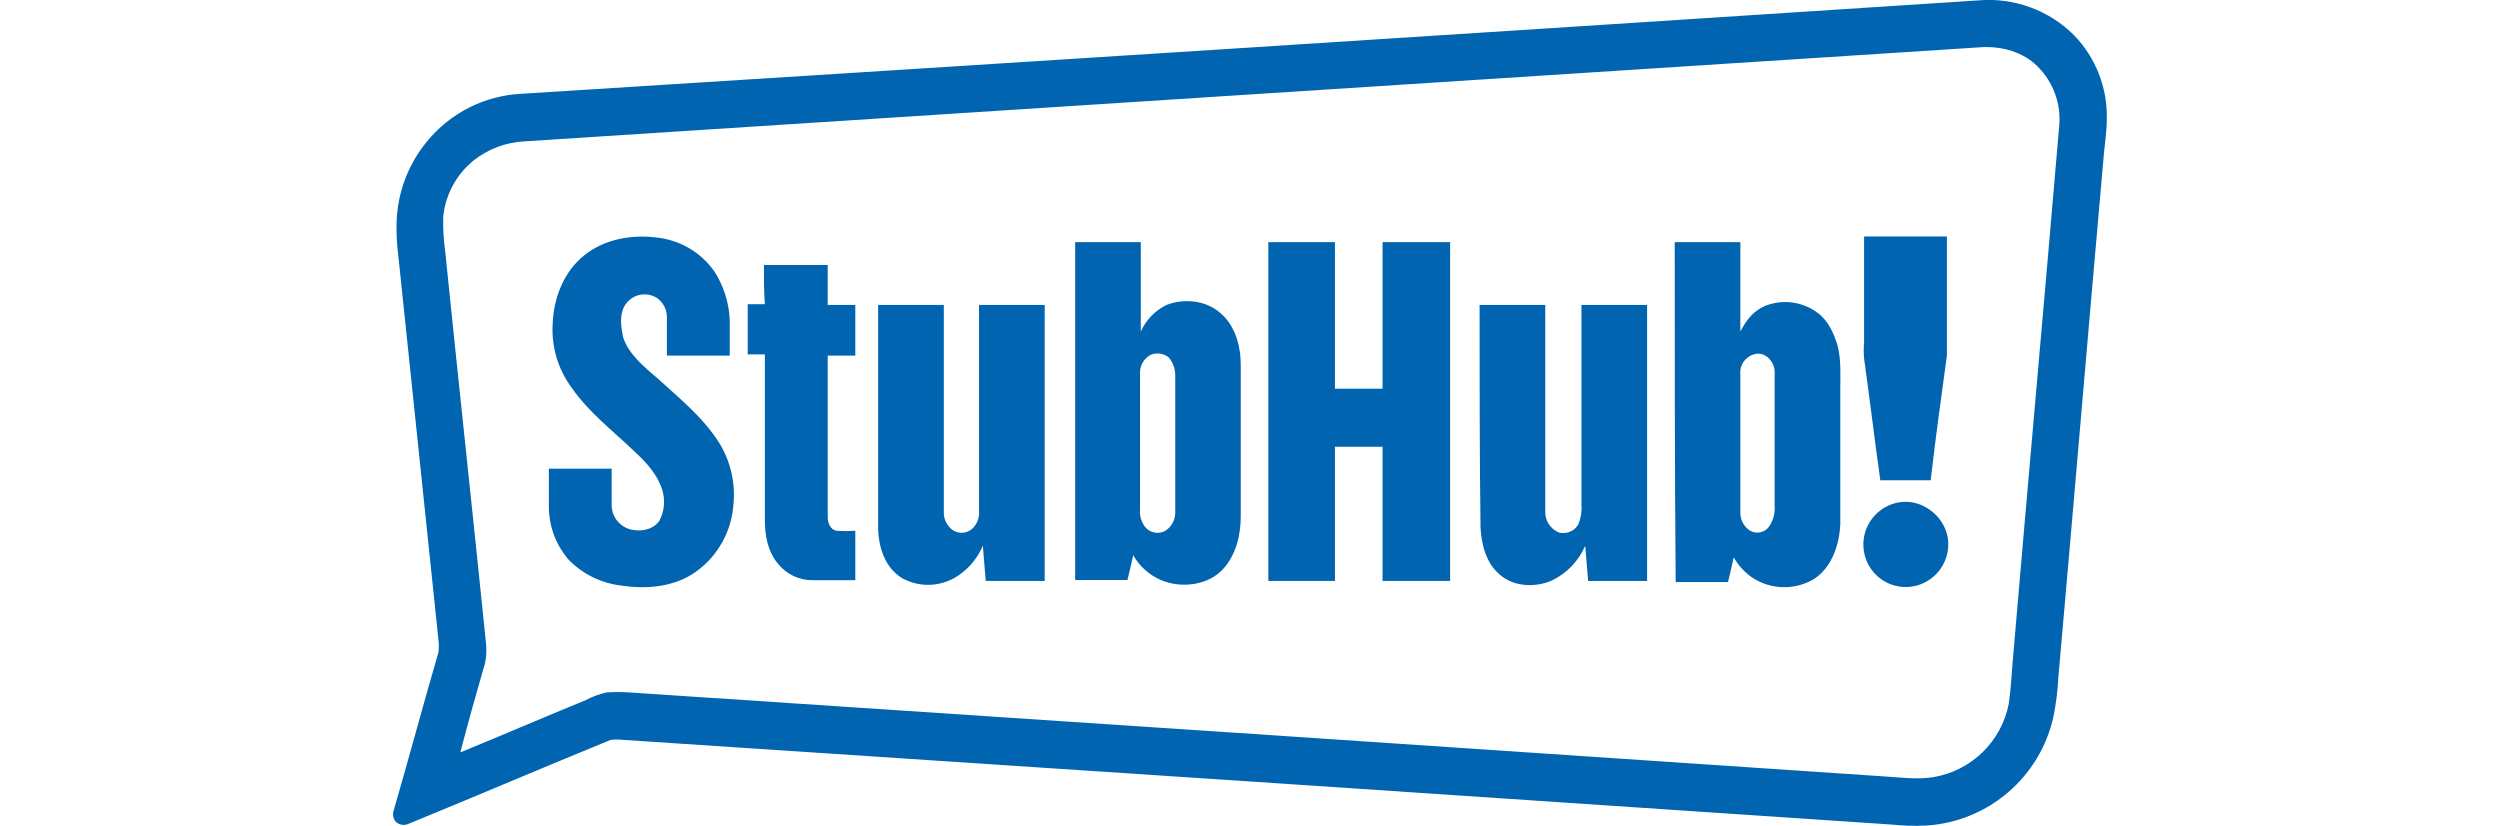
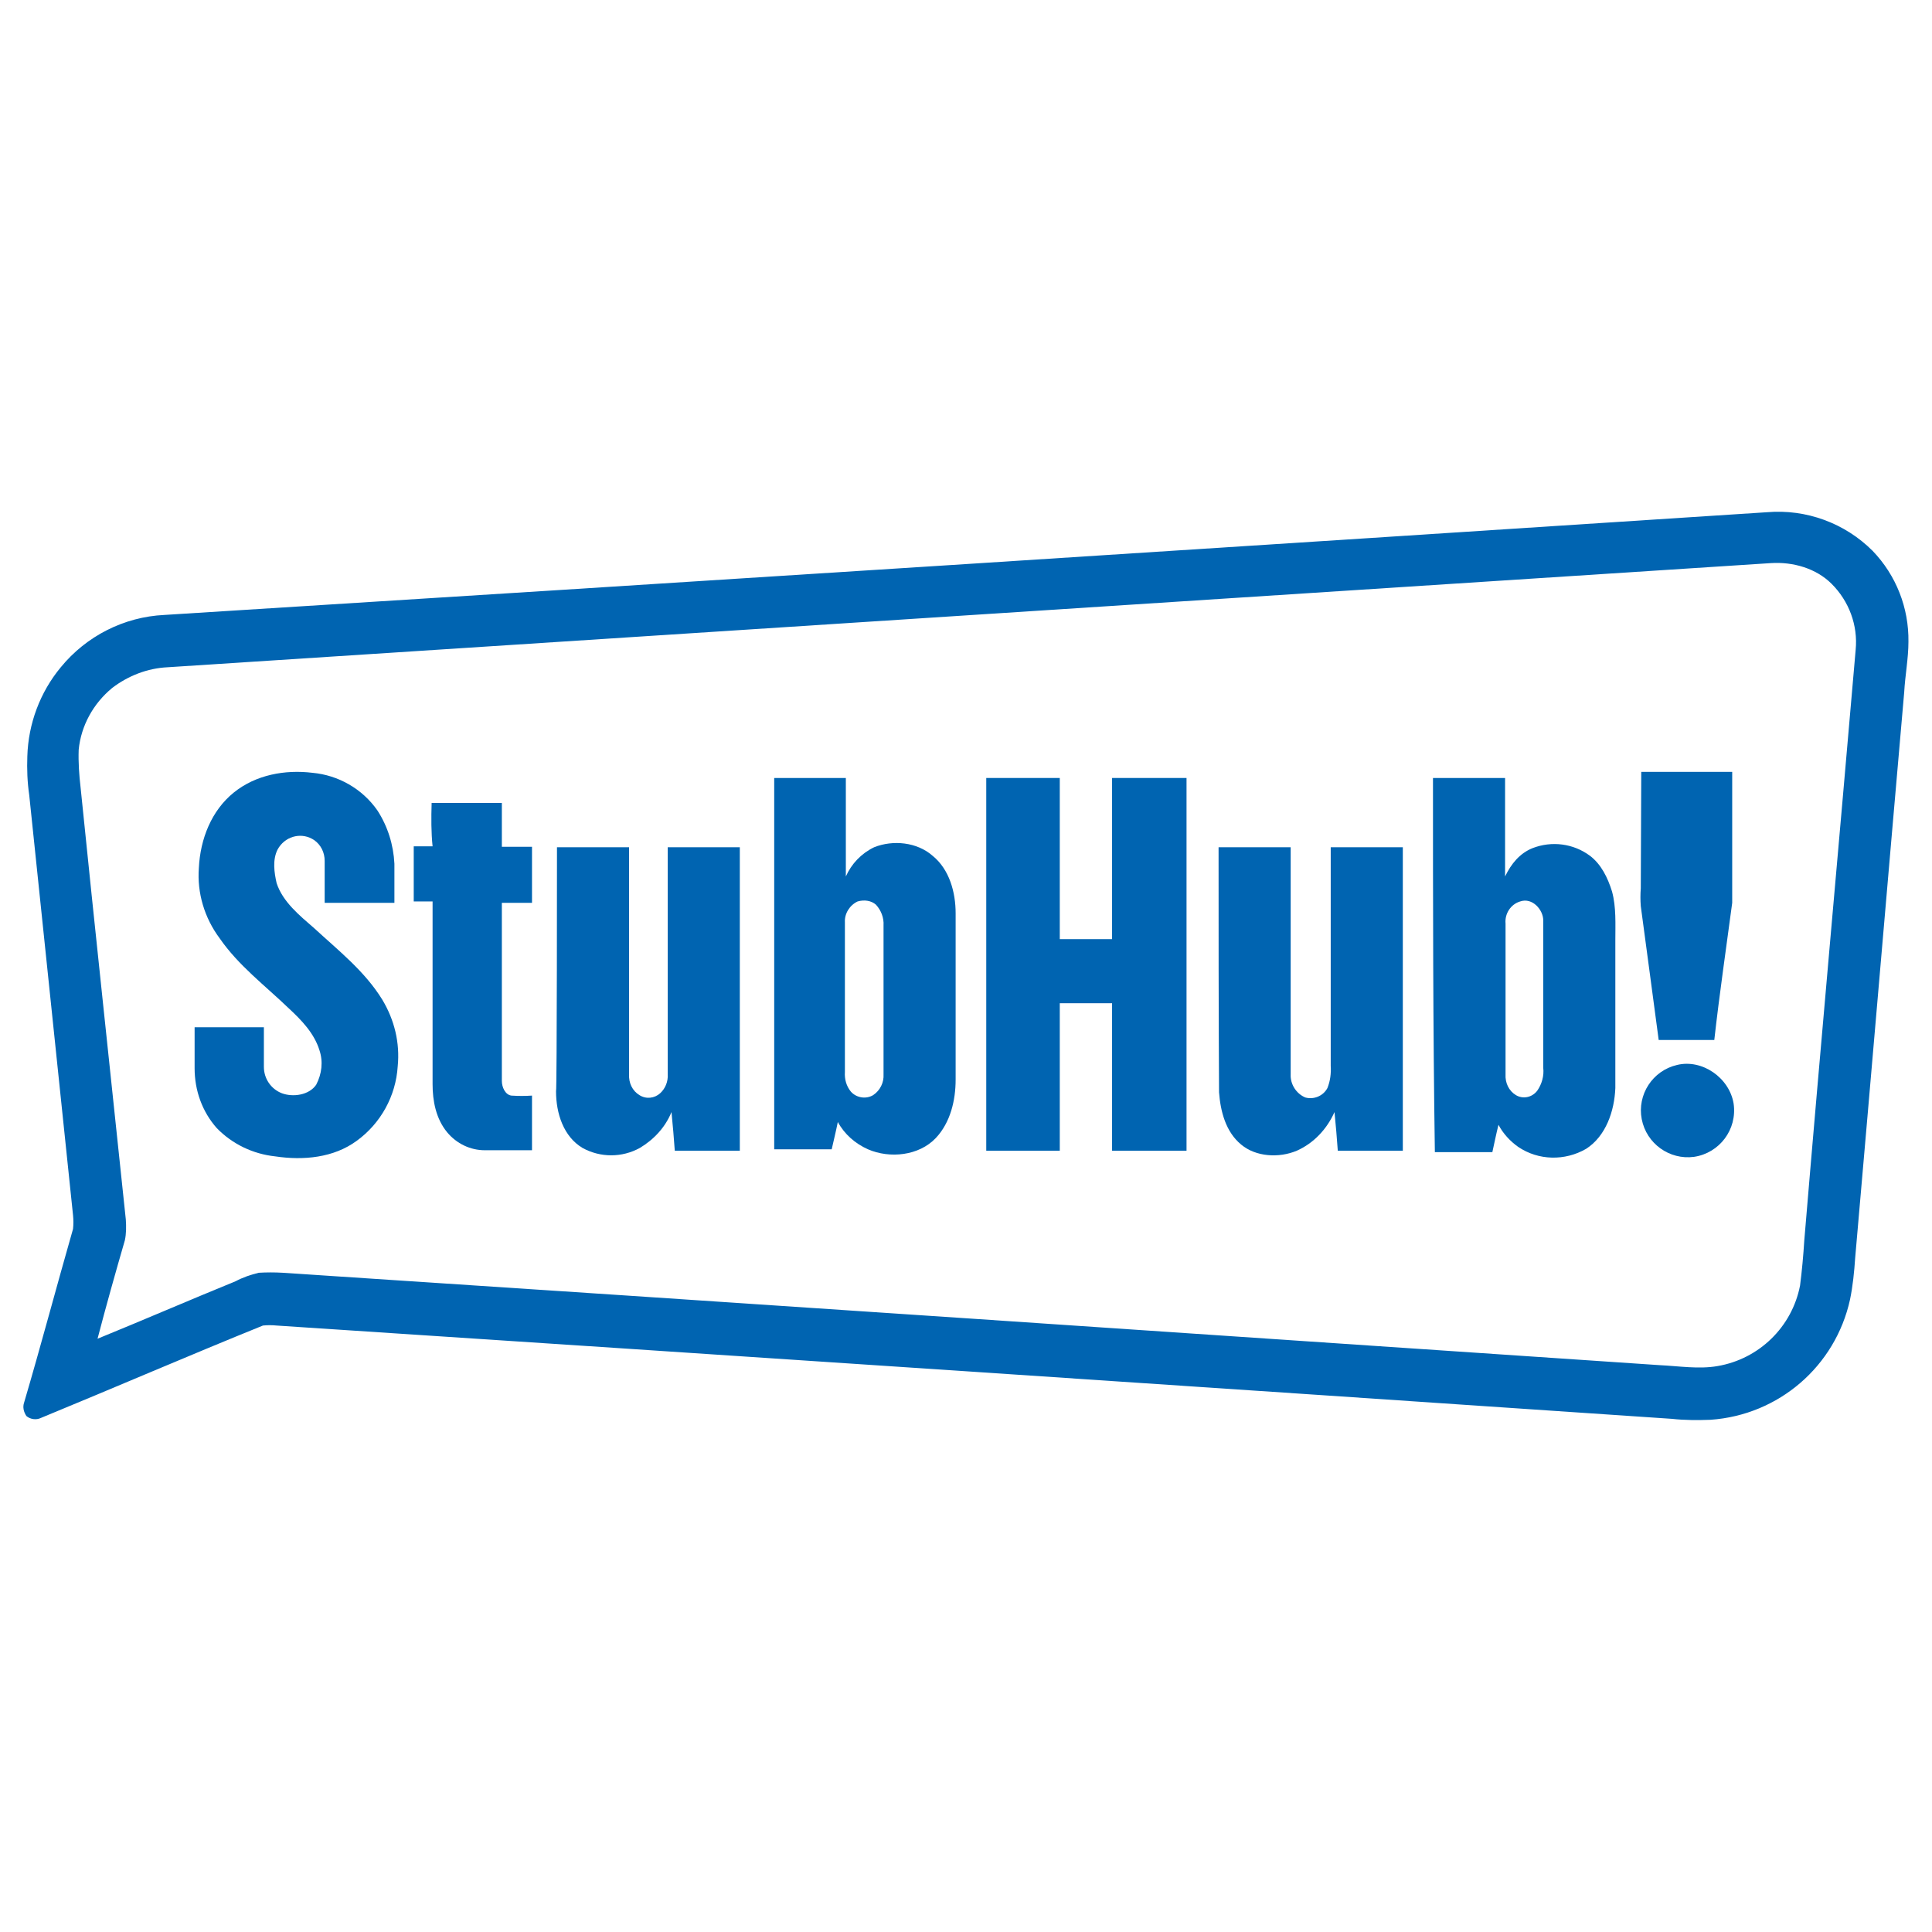
- <svg xmlns="http://www.w3.org/2000/svg" id="Layer_1" data-name="Layer 1" height="37px" width="112px" viewBox="0 0 400 192.78">
-   <defs>
-     <style>.cls-1{fill:#0064b1;fill-rule:evenodd;}</style>
-   </defs>
-   <path class="cls-1" d="M370,.09a28.2,28.2,0,0,1,22.44,8.22A27.23,27.23,0,0,1,400,27.64c0,3.55-.67,7.11-.89,10.66-3.55,40-6.89,80-10.44,120a61.05,61.05,0,0,1-1.11,8.88A32.47,32.47,0,0,1,358,192.69a52,52,0,0,1-8.22-.22q-147.94-10-296.11-19.77a12.7,12.7,0,0,0-2.89,0C35,179.14,19.46,185.8,3.69,192.25a2.74,2.74,0,0,1-3.11-.45,2.82,2.82,0,0,1-.45-2.66C3.69,176.92,7,164.48,10.57,152.26a12.15,12.15,0,0,0,0-2.89L1.24,60.07A50.08,50.08,0,0,1,.8,51.85,31,31,0,0,1,7.91,33a30.43,30.43,0,0,1,22-11.11Q199.84,11.21,370,.09ZM30.57,33a20.85,20.85,0,0,0-11.78,4.44,19.44,19.44,0,0,0-7.11,13.11,48.8,48.8,0,0,0,.45,8c3.11,30.65,6.44,61.09,9.55,91.74a15.06,15.06,0,0,1-.22,4.44c-2,6.89-4,14-5.78,20.89,9.78-4,19.55-8.22,29.33-12.22a18.15,18.15,0,0,1,4.88-1.78,39.6,39.6,0,0,1,5.11,0q146,9.66,292.12,19.55c4.22.22,8.44.89,12.44.22a21.53,21.53,0,0,0,17.55-17.1c.44-3.11.66-6.45.89-9.56,3.55-41.76,7.33-83.52,10.88-125.28a17.28,17.28,0,0,0-5.11-14c-3.33-3.33-8.22-4.66-12.88-4.44L30.57,33Z" />
-   <path class="cls-1" d="M44.56,59.63c4.67-3.78,10.89-4.89,16.66-4.22A18.89,18.89,0,0,1,75,63.4a22.65,22.65,0,0,1,3.56,11.33V83H63.89V74.07a5.49,5.49,0,0,0-2.22-4.45,5.39,5.39,0,0,0-7.78,2c-1.11,2.23-.67,4.89-.22,7.11,1.33,4,4.89,6.89,8,9.55,5.11,4.67,10.66,9.11,14.44,15.11a23,23,0,0,1,3.33,14.22,21.13,21.13,0,0,1-8.67,15.77c-4.88,3.55-11.33,4.22-17.32,3.33a20.56,20.56,0,0,1-12.44-6,19,19,0,0,1-4.67-12.66v-8.66H51v8.44a5.83,5.83,0,0,0,3.78,5.55c2.44.89,5.78.45,7.33-1.77a9.42,9.42,0,0,0,.67-7.34c-1.11-3.55-3.78-6.44-6.45-8.88-5.1-4.89-10.66-9.11-14.66-14.88a22.71,22.71,0,0,1-4.44-14.89c.22-6.22,2.67-12.22,7.33-16Z" />
-   <path class="cls-1" d="M343.34,55.19h19.33V83c-1.33,9.78-2.67,19.33-3.78,29.1H347.12c-1.33-9.55-2.45-18.88-3.78-28.43a21.69,21.69,0,0,1,0-3.78V55.19Z" />
-   <path class="cls-1" d="M159.19,56.52h15.32V77.4a12.62,12.62,0,0,1,6-6.22c4-1.56,9.11-1.11,12.44,1.78,3.56,2.88,4.89,7.77,4.89,12.21v35.32c0,4.45-1.11,9.11-4.22,12.44-3.56,3.78-9.78,4.45-14.44,2.45a13.54,13.54,0,0,1-6.44-5.78c-.45,2-.89,4-1.34,5.78H159.19V56.52ZM177,82.73a4.67,4.67,0,0,0-2.67,4.44v31.77a5.7,5.7,0,0,0,1.33,4.22,3.71,3.71,0,0,0,4.67.67,5,5,0,0,0,2.22-4.45V87.84A6.39,6.39,0,0,0,181,83.4a4.32,4.32,0,0,0-4-.67Z" />
-   <path class="cls-1" d="M204.28,56.52h15.55V90.73h11.11V56.52h15.77V135.6H230.94V104.28H219.83V135.6H204.28V56.52Z" />
-   <path class="cls-1" d="M299.14,56.52h15.32V77.4c1.34-2.67,3.11-4.89,5.78-6A12.65,12.65,0,0,1,332.46,73c2.44,1.77,3.77,4.66,4.66,7.55.89,3.33.67,6.89.67,10.44v31.32c-.22,4.89-2,10.22-6.22,12.89a13.57,13.57,0,0,1-14.44-.45,14.2,14.2,0,0,1-4.22-4.66c-.45,2-.89,4-1.33,5.77H299.36c-.22-26.65-.22-53.09-.22-79.3Zm18.43,26.21a4.38,4.38,0,0,0-3.11,4.67v32a5,5,0,0,0,2.22,4.45,3.4,3.4,0,0,0,4.45-.89,7.42,7.42,0,0,0,1.33-4.89V86.73c0-2.22-2.22-4.89-4.89-4Z" />
-   <path class="cls-1" d="M86.55,61.85h14.88v9.33h6.44V83h-6.44v37.77c0,1.33.67,2.88,2,3.11a29.91,29.91,0,0,0,4.44,0v11.55h-10a10.21,10.21,0,0,1-8-3.78c-2.45-2.89-3.11-6.66-3.11-10.22V82.73h-4V71h4c-.22-2.89-.22-6-.22-9.11Z" />
-   <path class="cls-1" d="M113.2,71.18h15.33v48.2a5,5,0,0,0,2.22,4.45,3.72,3.72,0,0,0,4.45-.45,5,5,0,0,0,1.55-4V71.18h15.33V135.6H138.31c-.23-2.67-.45-5.33-.67-8.22a15.78,15.78,0,0,1-6.67,7.55,12.54,12.54,0,0,1-12.21,0c-4-2.44-5.56-7.33-5.56-12V71.18Z" />
-   <path class="cls-1" d="M253.6,71.18h15.32v48.2a5.13,5.13,0,0,0,3.11,4.89,4,4,0,0,0,4.67-2,10.76,10.76,0,0,0,.67-4.66V71.18h15.32V135.6H278.92c-.22-2.67-.44-5.33-.67-8.22a16,16,0,0,1-8,8.22c-3.78,1.56-8.67,1.33-11.78-1.33-3.33-2.67-4.44-7.11-4.66-11.11-.22-17.33-.22-34.65-.22-52Z" />
-   <path class="cls-1" d="M350.89,117.38c5.34-1.33,11.11,2.67,12,8.22a10,10,0,0,1-8.44,11.33,9.89,9.89,0,0,1-11.11-8,10,10,0,0,1,7.55-11.56Z" />
+ <svg xmlns="http://www.w3.org/2000/svg" version="1.1" id="Layer_1" x="0px" y="0px" viewBox="0 0 410 410" style="enable-background:new 0 0 410 410;" xml:space="preserve">
+   <style type="text/css">
+ 	.st0{fill-rule:evenodd;clip-rule:evenodd;fill:#0064B1;}
+ </style>
+   <g>
+     <path class="st0" d="M375,108.7c8.3-0.7,16.5,2.3,22.4,8.2c5,5.2,7.7,12.1,7.6,19.3c0,3.5-0.7,7.1-0.9,10.7   c-3.5,40-6.9,80-10.4,120c-0.2,3-0.5,6-1.1,8.9c-3.1,14.1-15.1,24.5-29.6,25.5c-2.7,0.1-5.5,0.1-8.2-0.2   c-98.6-6.7-197.3-13.3-296.1-19.8c-1-0.1-1.9-0.1-2.9,0c-15.8,6.4-31.3,13.1-47.1,19.6c-1,0.5-2.3,0.3-3.1-0.4   c-0.6-0.9-0.8-1.9-0.5-2.8c3.6-12.2,6.9-24.7,10.4-36.9c0.1-1,0.1-1.9,0-2.9l-9.3-89.2c-0.4-2.7-0.5-5.5-0.4-8.2   c0.2-6.9,2.7-13.6,7.1-18.9c5.4-6.6,13.4-10.7,22-11.1C148.2,123.4,261.6,116.1,375,108.7z M35.6,141.6c-4.3,0.2-8.4,1.8-11.8,4.4   c-4,3.3-6.6,8-7.1,13.1c-0.1,2.7,0.1,5.4,0.4,8c3.1,30.6,6.4,61.1,9.6,91.7c0.1,1.5,0.1,3-0.2,4.4c-2,6.9-4,14-5.8,20.9   c9.8-4,19.5-8.2,29.3-12.2c1.5-0.8,3.2-1.4,4.9-1.8c1.7-0.1,3.4-0.1,5.1,0c97.3,6.4,194.7,13,292.1,19.6c4.2,0.2,8.4,0.9,12.4,0.2   c8.8-1.5,15.8-8.3,17.5-17.1c0.4-3.1,0.7-6.4,0.9-9.6c3.5-41.8,7.3-83.5,10.9-125.3c0.5-5.2-1.4-10.3-5.1-14   c-3.3-3.3-8.2-4.7-12.9-4.4L35.6,141.6z" />
+     <path class="st0" d="M49.6,168.2c4.7-3.8,10.9-4.9,16.7-4.2c5.5,0.5,10.6,3.4,13.8,8c2.2,3.4,3.4,7.3,3.6,11.3v8.3H68.9v-8.9   c0-1.8-0.8-3.4-2.2-4.4c-2.5-1.7-5.8-1-7.5,1.5c-0.1,0.2-0.2,0.3-0.3,0.5c-1.1,2.2-0.7,4.9-0.2,7.1c1.3,4,4.9,6.9,8,9.6   c5.1,4.7,10.7,9.1,14.4,15.1c2.6,4.3,3.8,9.2,3.3,14.2c-0.4,6.3-3.6,12.1-8.7,15.8c-4.9,3.6-11.3,4.2-17.3,3.3   c-4.7-0.5-9.1-2.6-12.4-6c-3.1-3.5-4.7-8-4.7-12.7V218H56v8.4c0,2.5,1.5,4.7,3.8,5.6c2.4,0.9,5.8,0.4,7.3-1.8   c1.2-2.3,1.5-4.9,0.7-7.3c-1.1-3.6-3.8-6.4-6.5-8.9c-5.1-4.9-10.7-9.1-14.7-14.9c-3.2-4.3-4.8-9.6-4.4-14.9   C42.5,178,44.9,172,49.6,168.2L49.6,168.2z" />
+     <path class="st0" d="M348.3,163.8h19.3v27.8c-1.3,9.8-2.7,19.3-3.8,29.1H352c-1.3-9.6-2.5-18.9-3.8-28.4c-0.1-1.3-0.1-2.5,0-3.8   L348.3,163.8L348.3,163.8z" />
+     <path class="st0" d="M164.2,165.1h15.3V186c1.2-2.7,3.3-4.9,6-6.2c4-1.6,9.1-1.1,12.4,1.8c3.6,2.9,4.9,7.8,4.9,12.2v35.3   c0,4.4-1.1,9.1-4.2,12.4c-3.6,3.8-9.8,4.4-14.4,2.4c-2.7-1.2-5-3.2-6.4-5.8c-0.4,2-0.9,4-1.3,5.8h-12.2v-78.8H164.2z M182,191.3   c-1.7,0.8-2.8,2.6-2.7,4.4v31.8c-0.1,1.5,0.3,3,1.3,4.2c1.2,1.3,3.2,1.6,4.7,0.7c1.5-1,2.3-2.7,2.2-4.4v-31.6   c0.1-1.6-0.5-3.2-1.6-4.4C184.9,191.1,183.4,190.9,182,191.3z" />
+     <path class="st0" d="M209.3,165.1h15.6v34.2H236v-34.2h15.8v79.1H236v-31.3h-11.1v31.3h-15.6V165.1z" />
+     <path class="st0" d="M304.1,165.1h15.3V186c1.3-2.7,3.1-4.9,5.8-6c4.1-1.6,8.7-1,12.2,1.6c2.4,1.8,3.8,4.7,4.7,7.6   c0.9,3.3,0.7,6.9,0.7,10.4v31.3c-0.2,4.9-2,10.2-6.2,12.9c-4.5,2.6-10.1,2.5-14.4-0.4c-1.7-1.2-3.2-2.8-4.2-4.7   c-0.5,2-0.9,4-1.3,5.8h-12.2C304.1,217.8,304.1,191.4,304.1,165.1L304.1,165.1z M322.6,191.3c-2,0.6-3.3,2.6-3.1,4.7v32   c-0.1,1.8,0.7,3.5,2.2,4.4s3.4,0.5,4.5-0.9c1-1.4,1.5-3.2,1.3-4.9v-31.3C327.5,193.1,325.2,190.4,322.6,191.3z" />
+     <path class="st0" d="M91.6,170.4h14.9v9.3h6.4v11.9h-6.4v37.8c0,1.3,0.7,2.9,2,3.1c1.5,0.1,3,0.1,4.4,0v11.6h-10   c-3.1,0-6-1.4-8-3.8c-2.4-2.9-3.1-6.7-3.1-10.2v-38.8h-4v-11.7h4C91.5,176.7,91.5,173.6,91.6,170.4L91.6,170.4z" />
+     <path class="st0" d="M118.2,179.8h15.3V228c-0.1,1.8,0.7,3.5,2.2,4.4c1.4,0.9,3.2,0.7,4.4-0.4c1.1-1,1.7-2.5,1.6-4v-48.2H157v64.4   h-13.8c-0.2-2.7-0.4-5.3-0.7-8.2c-1.3,3.2-3.7,5.8-6.7,7.6c-3.8,2.1-8.4,2.1-12.2,0c-4-2.4-5.6-7.3-5.6-12   C118.2,231.5,118.2,179.8,118.2,179.8z" />
+     <path class="st0" d="M258.6,179.8h15.3V228c-0.1,2.1,1.2,4.1,3.1,4.9c1.8,0.5,3.8-0.3,4.7-2c0.6-1.5,0.8-3.1,0.7-4.7v-46.4h15.3   v64.4h-13.8c-0.2-2.7-0.4-5.3-0.7-8.2c-1.6,3.6-4.4,6.6-8,8.2c-3.8,1.6-8.7,1.3-11.8-1.3c-3.3-2.7-4.4-7.1-4.7-11.1   C258.6,214.4,258.6,197.1,258.6,179.8L258.6,179.8z" />
+     <path class="st0" d="M355.9,226c5.3-1.3,11.1,2.7,12,8.2c0.8,5.5-3,10.5-8.4,11.3c-5.2,0.7-10.1-2.8-11.1-8   C347.4,232.3,350.7,227.2,355.9,226L355.9,226z" />
+   </g>
</svg>
